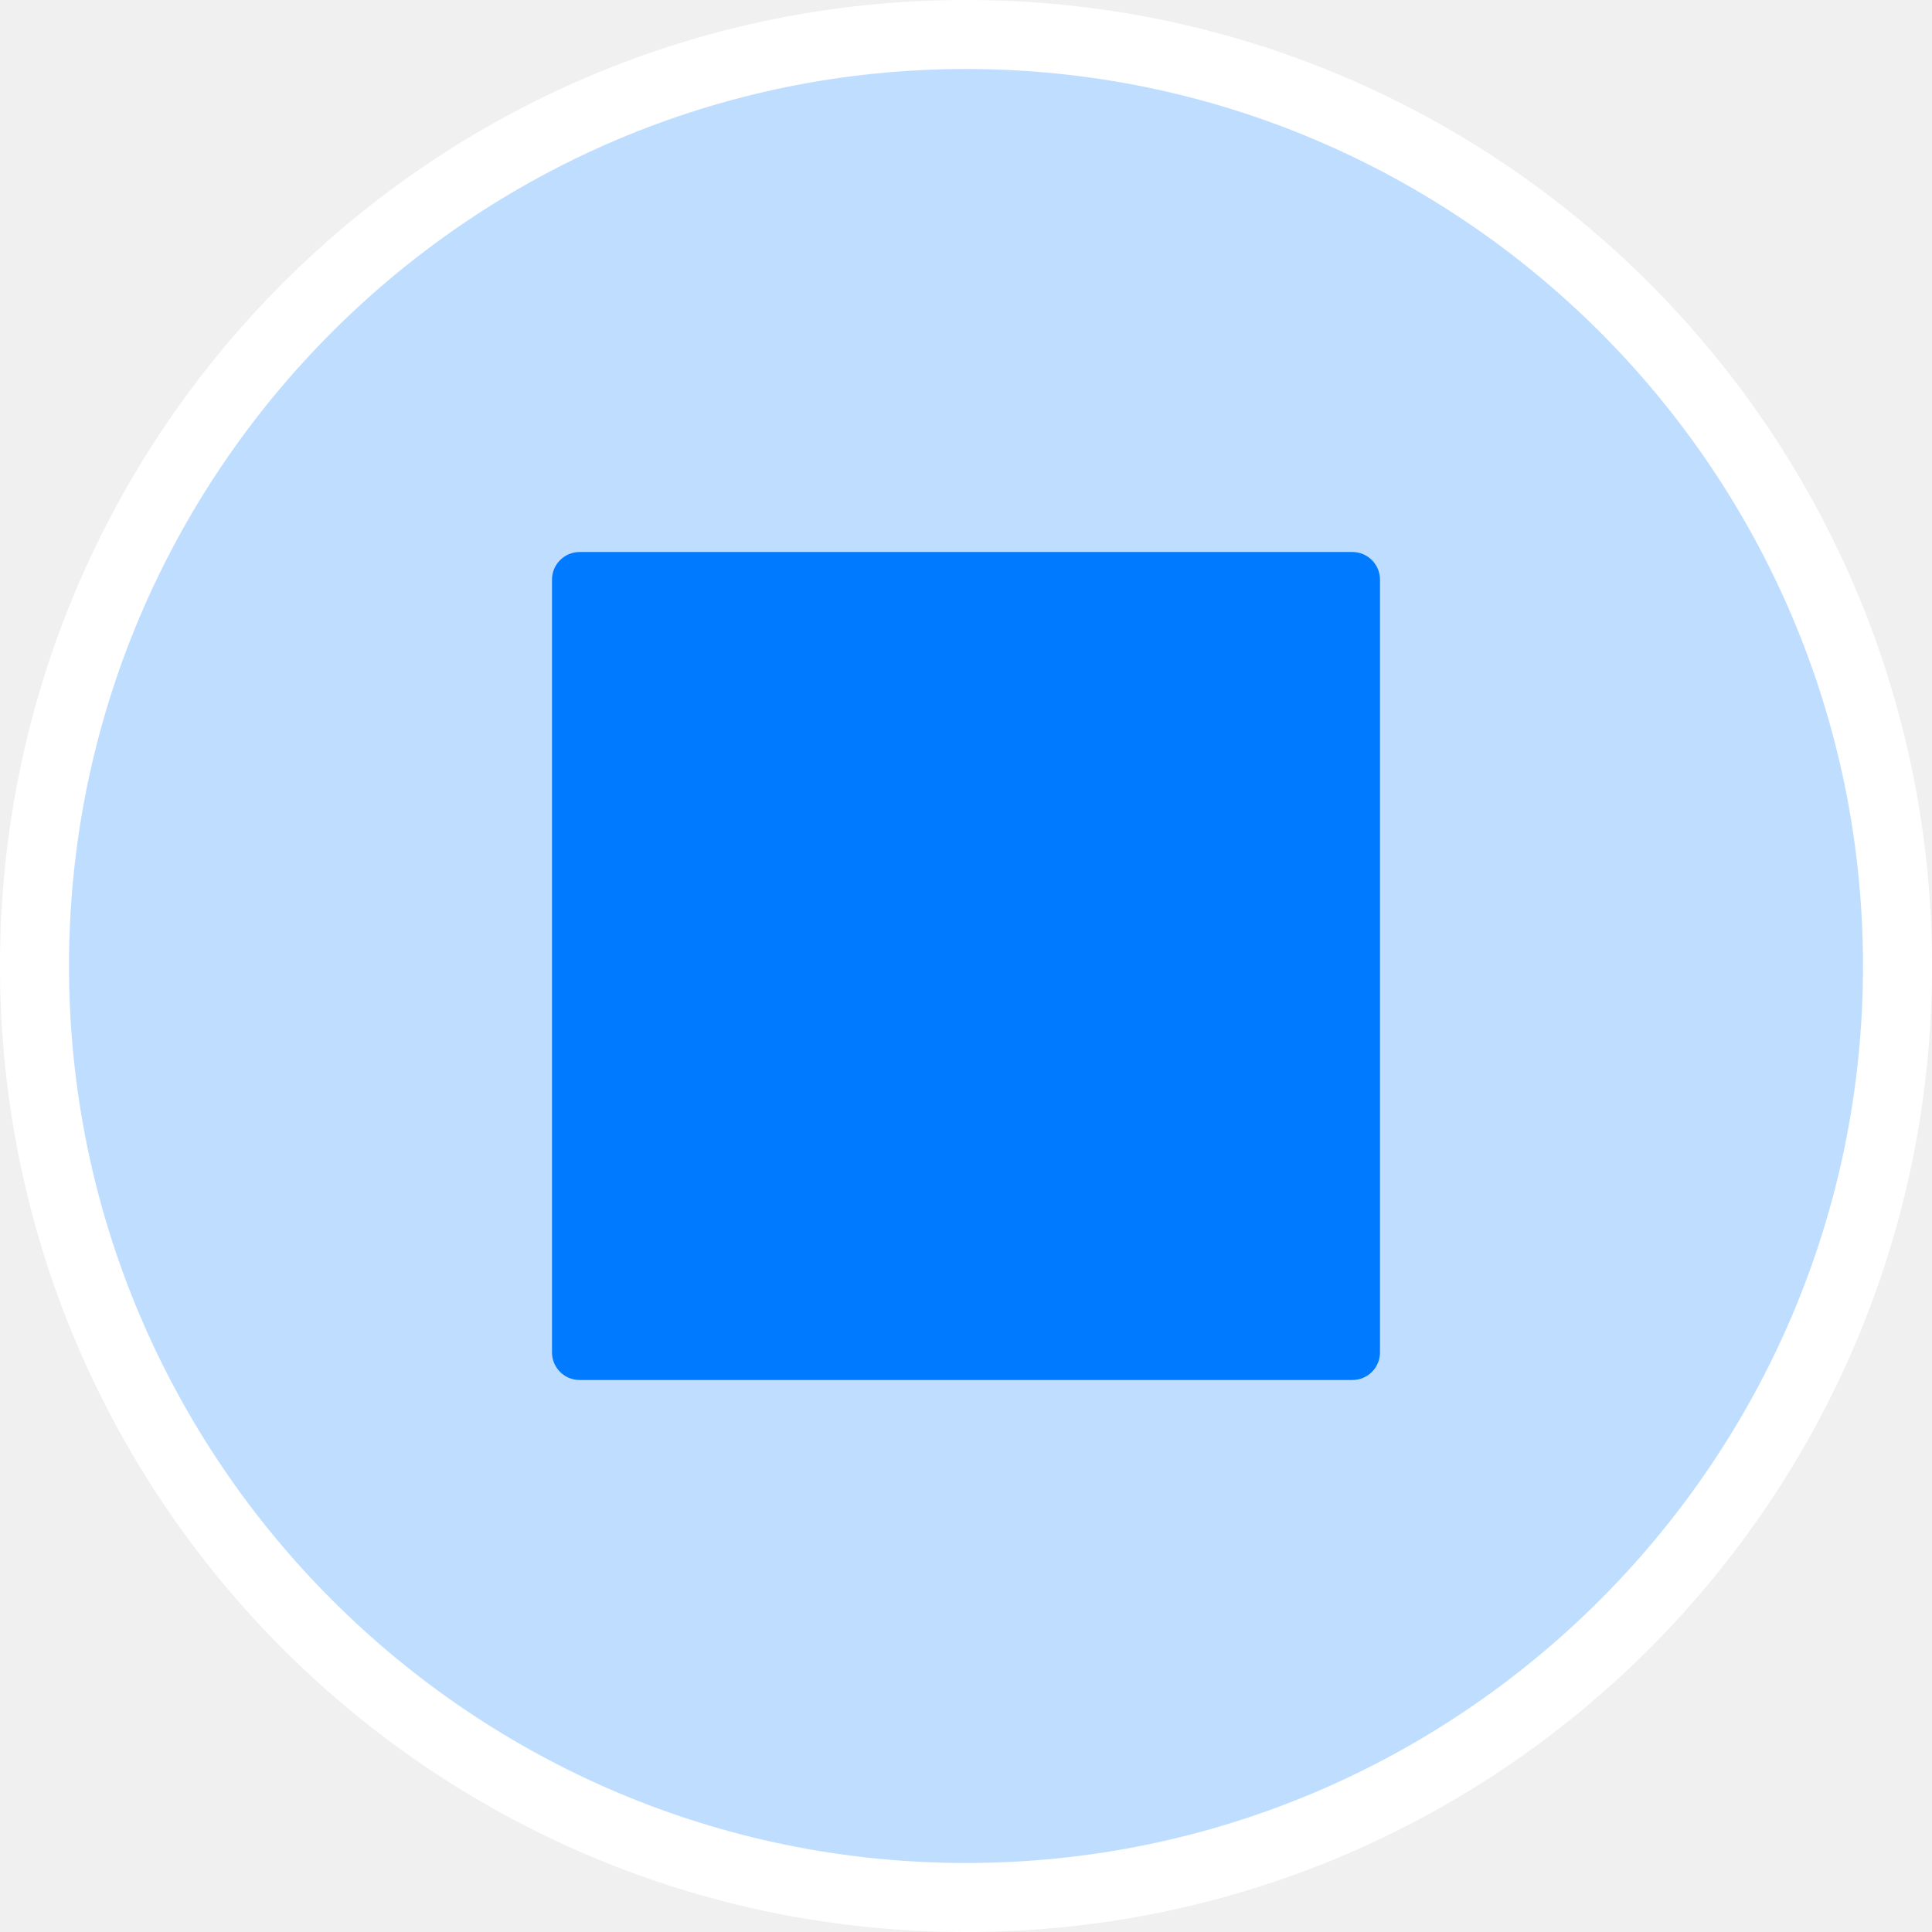
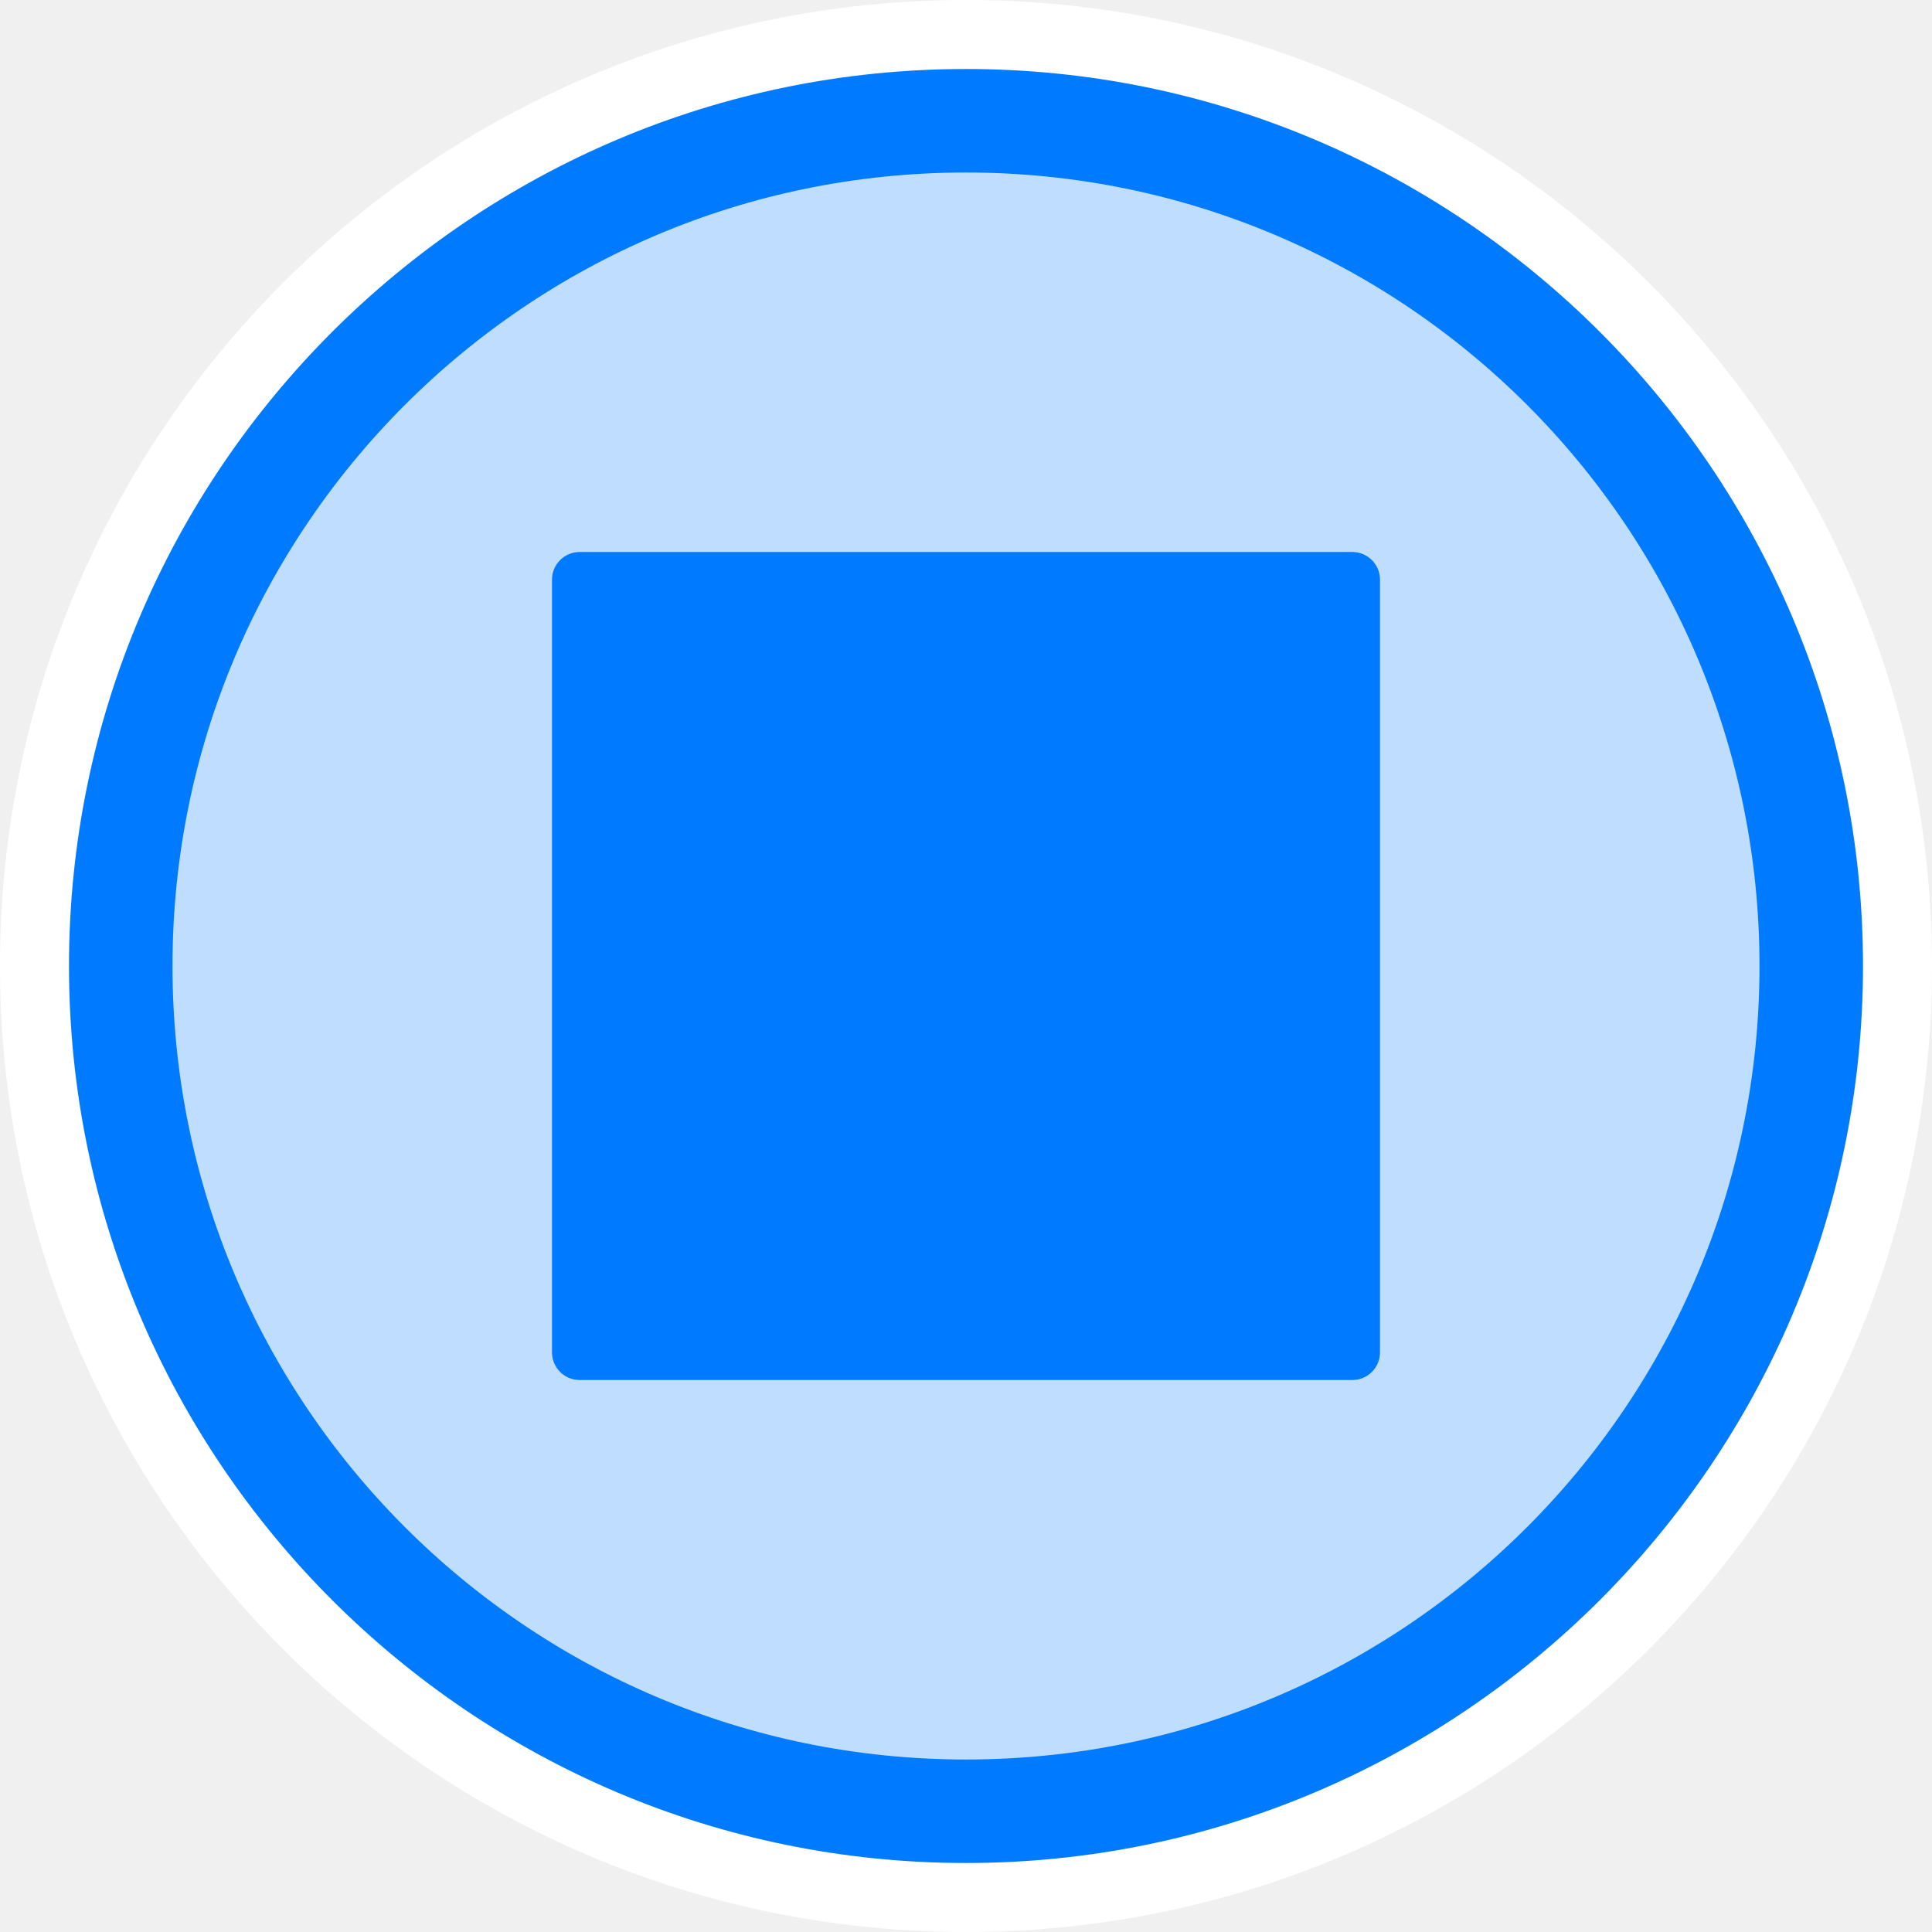
- <svg xmlns="http://www.w3.org/2000/svg" version="1.1" id="Layer_1" x="0" y="0" viewBox="0 0 14 14" xml:space="preserve">
-   <circle fill="rgb(191, 222, 255)" cx="7" cy="7" r="6.75" />
+ <svg xmlns="http://www.w3.org/2000/svg" version="1.1" x="0" y="0" viewBox="0 0 14 14">
+   <circle fill="rgb(191, 222, 255)" stroke="rgb(0, 122, 255)" cx="7" cy="7" r="6.25" />
  <path fill="white" d="M 7 0.5 c 3.584 0 6.5 2.916 6.5 6.5 s -2.916 6.5 -6.5 6.5 S 0.5 10.584 0.5 7 3.416 0.5 7 0.5 M 7 0 a 7 7 0 1 0 0 14 A 7 7 0 0 0 7 0 z" />
  <path fill="rgb(0, 122, 255)" d="M 9.8 10 H 4.2 a 0.2 0.2 0 0 1 -0.2 -0.2 V 4.2 c 0 -0.11 0.09 -0.2 0.2 -0.2 h 5.6 c 0.11 0 0.2 0.09 0.2 0.2 v 5.6 a 0.2 0.2 0 0 1 -0.2 0.2 z" />
</svg>
